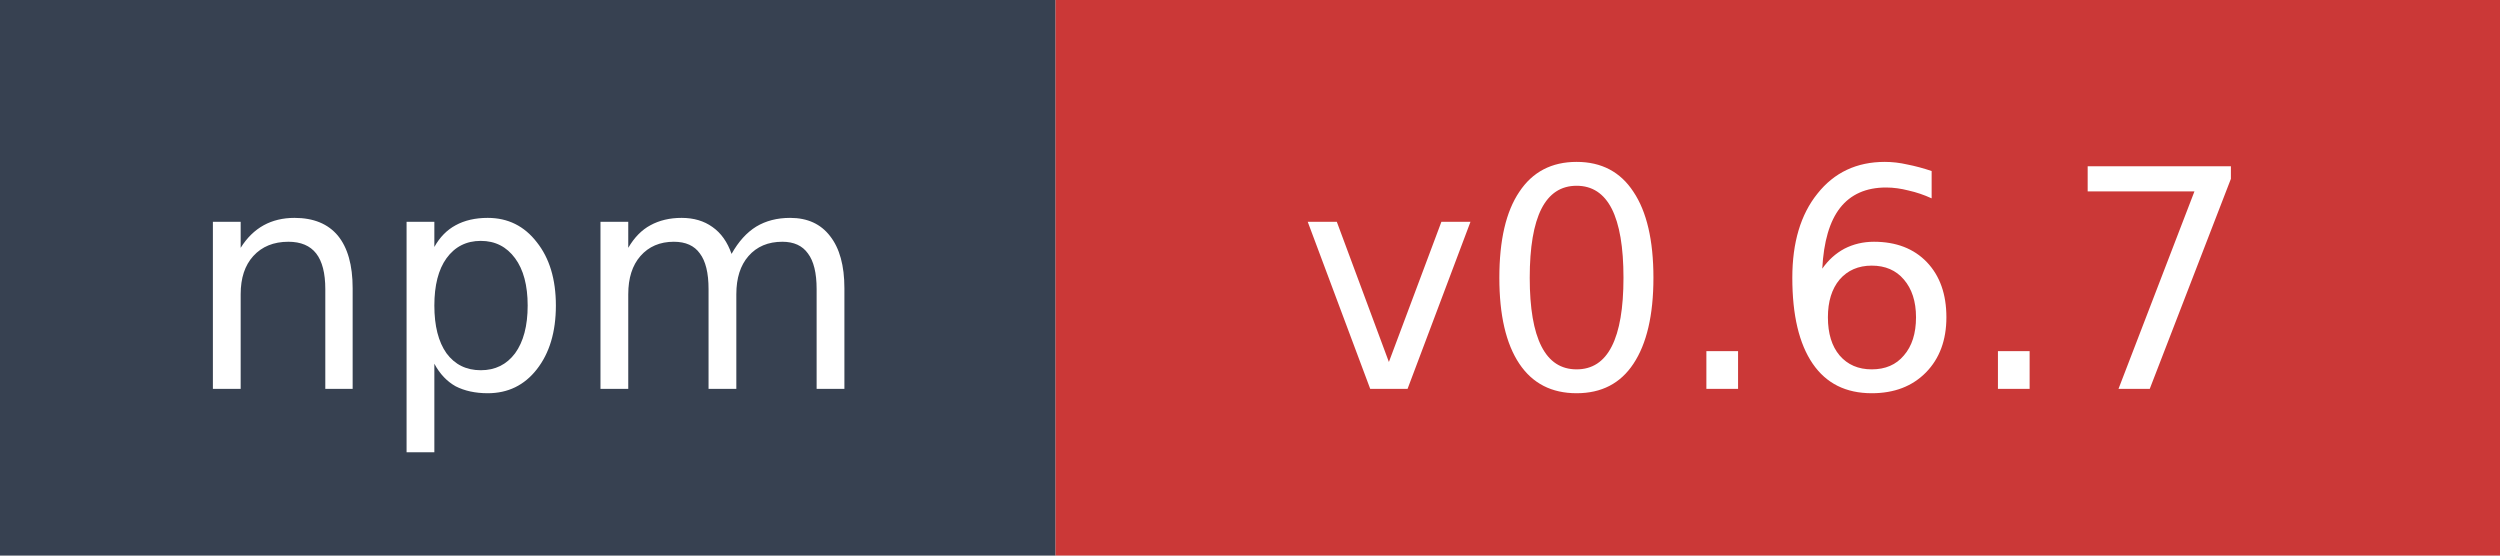
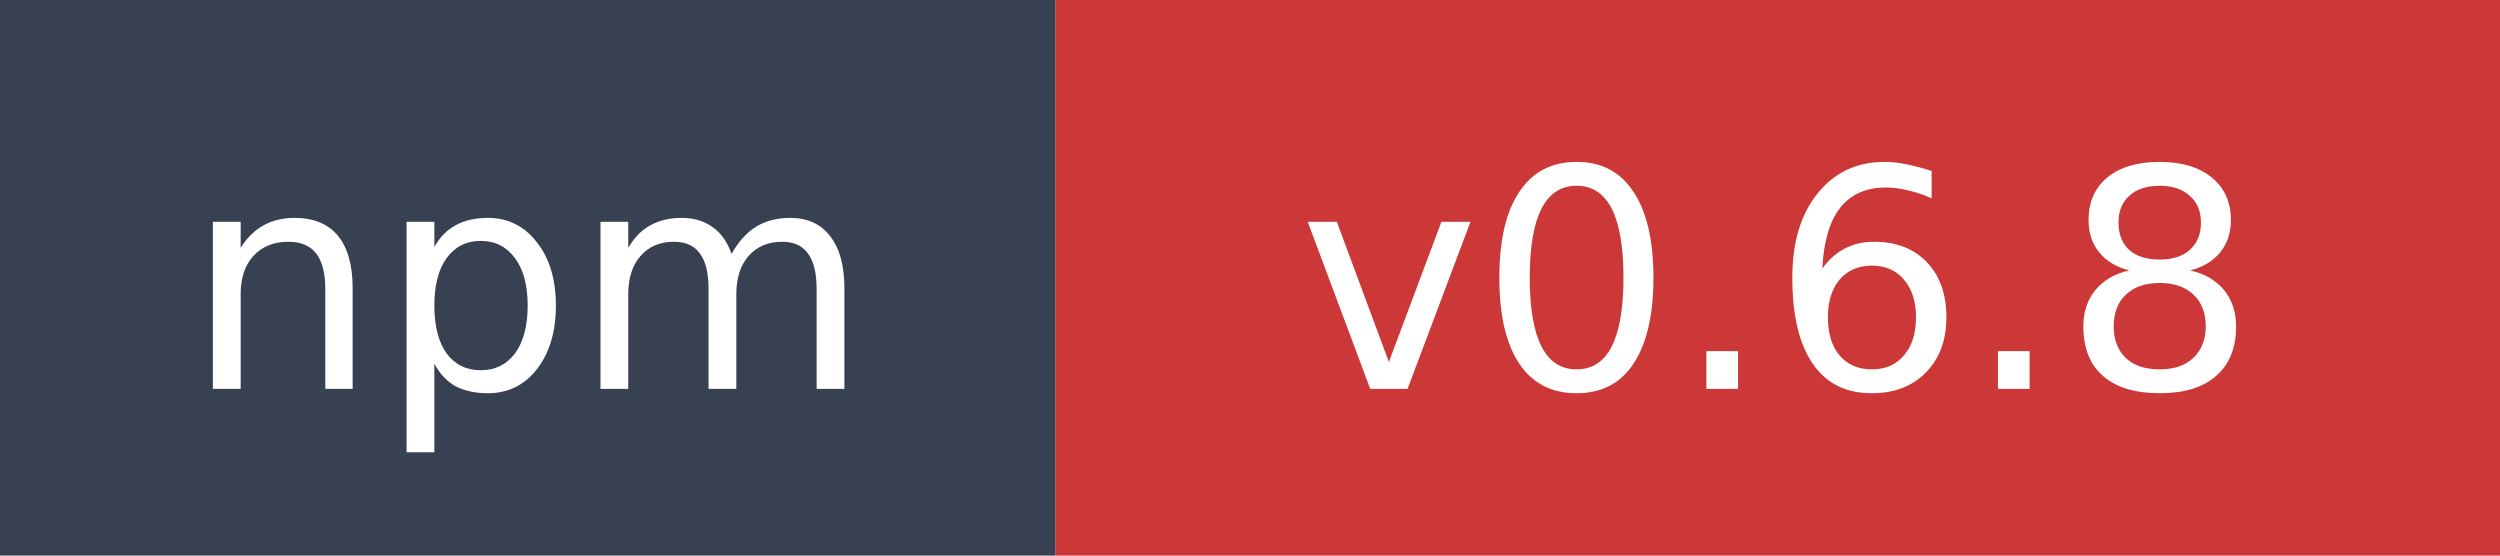
- <svg xmlns="http://www.w3.org/2000/svg" width="90" height="20" role="img" aria-label="npm: v0.6.7">
+ <svg xmlns="http://www.w3.org/2000/svg" width="90" height="20" role="img" aria-label="npm: v0.6.8">
  <rect width="38" height="20" fill="#374151" />
  <rect x="38" width="52" height="20" fill="#cb3837" />
  <text x="19" y="14" fill="#ffffff" font-family="Verdana,Geneva,DejaVu Sans,sans-serif" font-size="11" text-anchor="middle">npm</text>
-   <text x="64" y="14" fill="#ffffff" font-family="Verdana,Geneva,DejaVu Sans,sans-serif" font-size="11" text-anchor="middle">v0.6.7</text>
+   <text x="64" y="14" fill="#ffffff" font-family="Verdana,Geneva,DejaVu Sans,sans-serif" font-size="11" text-anchor="middle">v0.6.8</text>
</svg>
